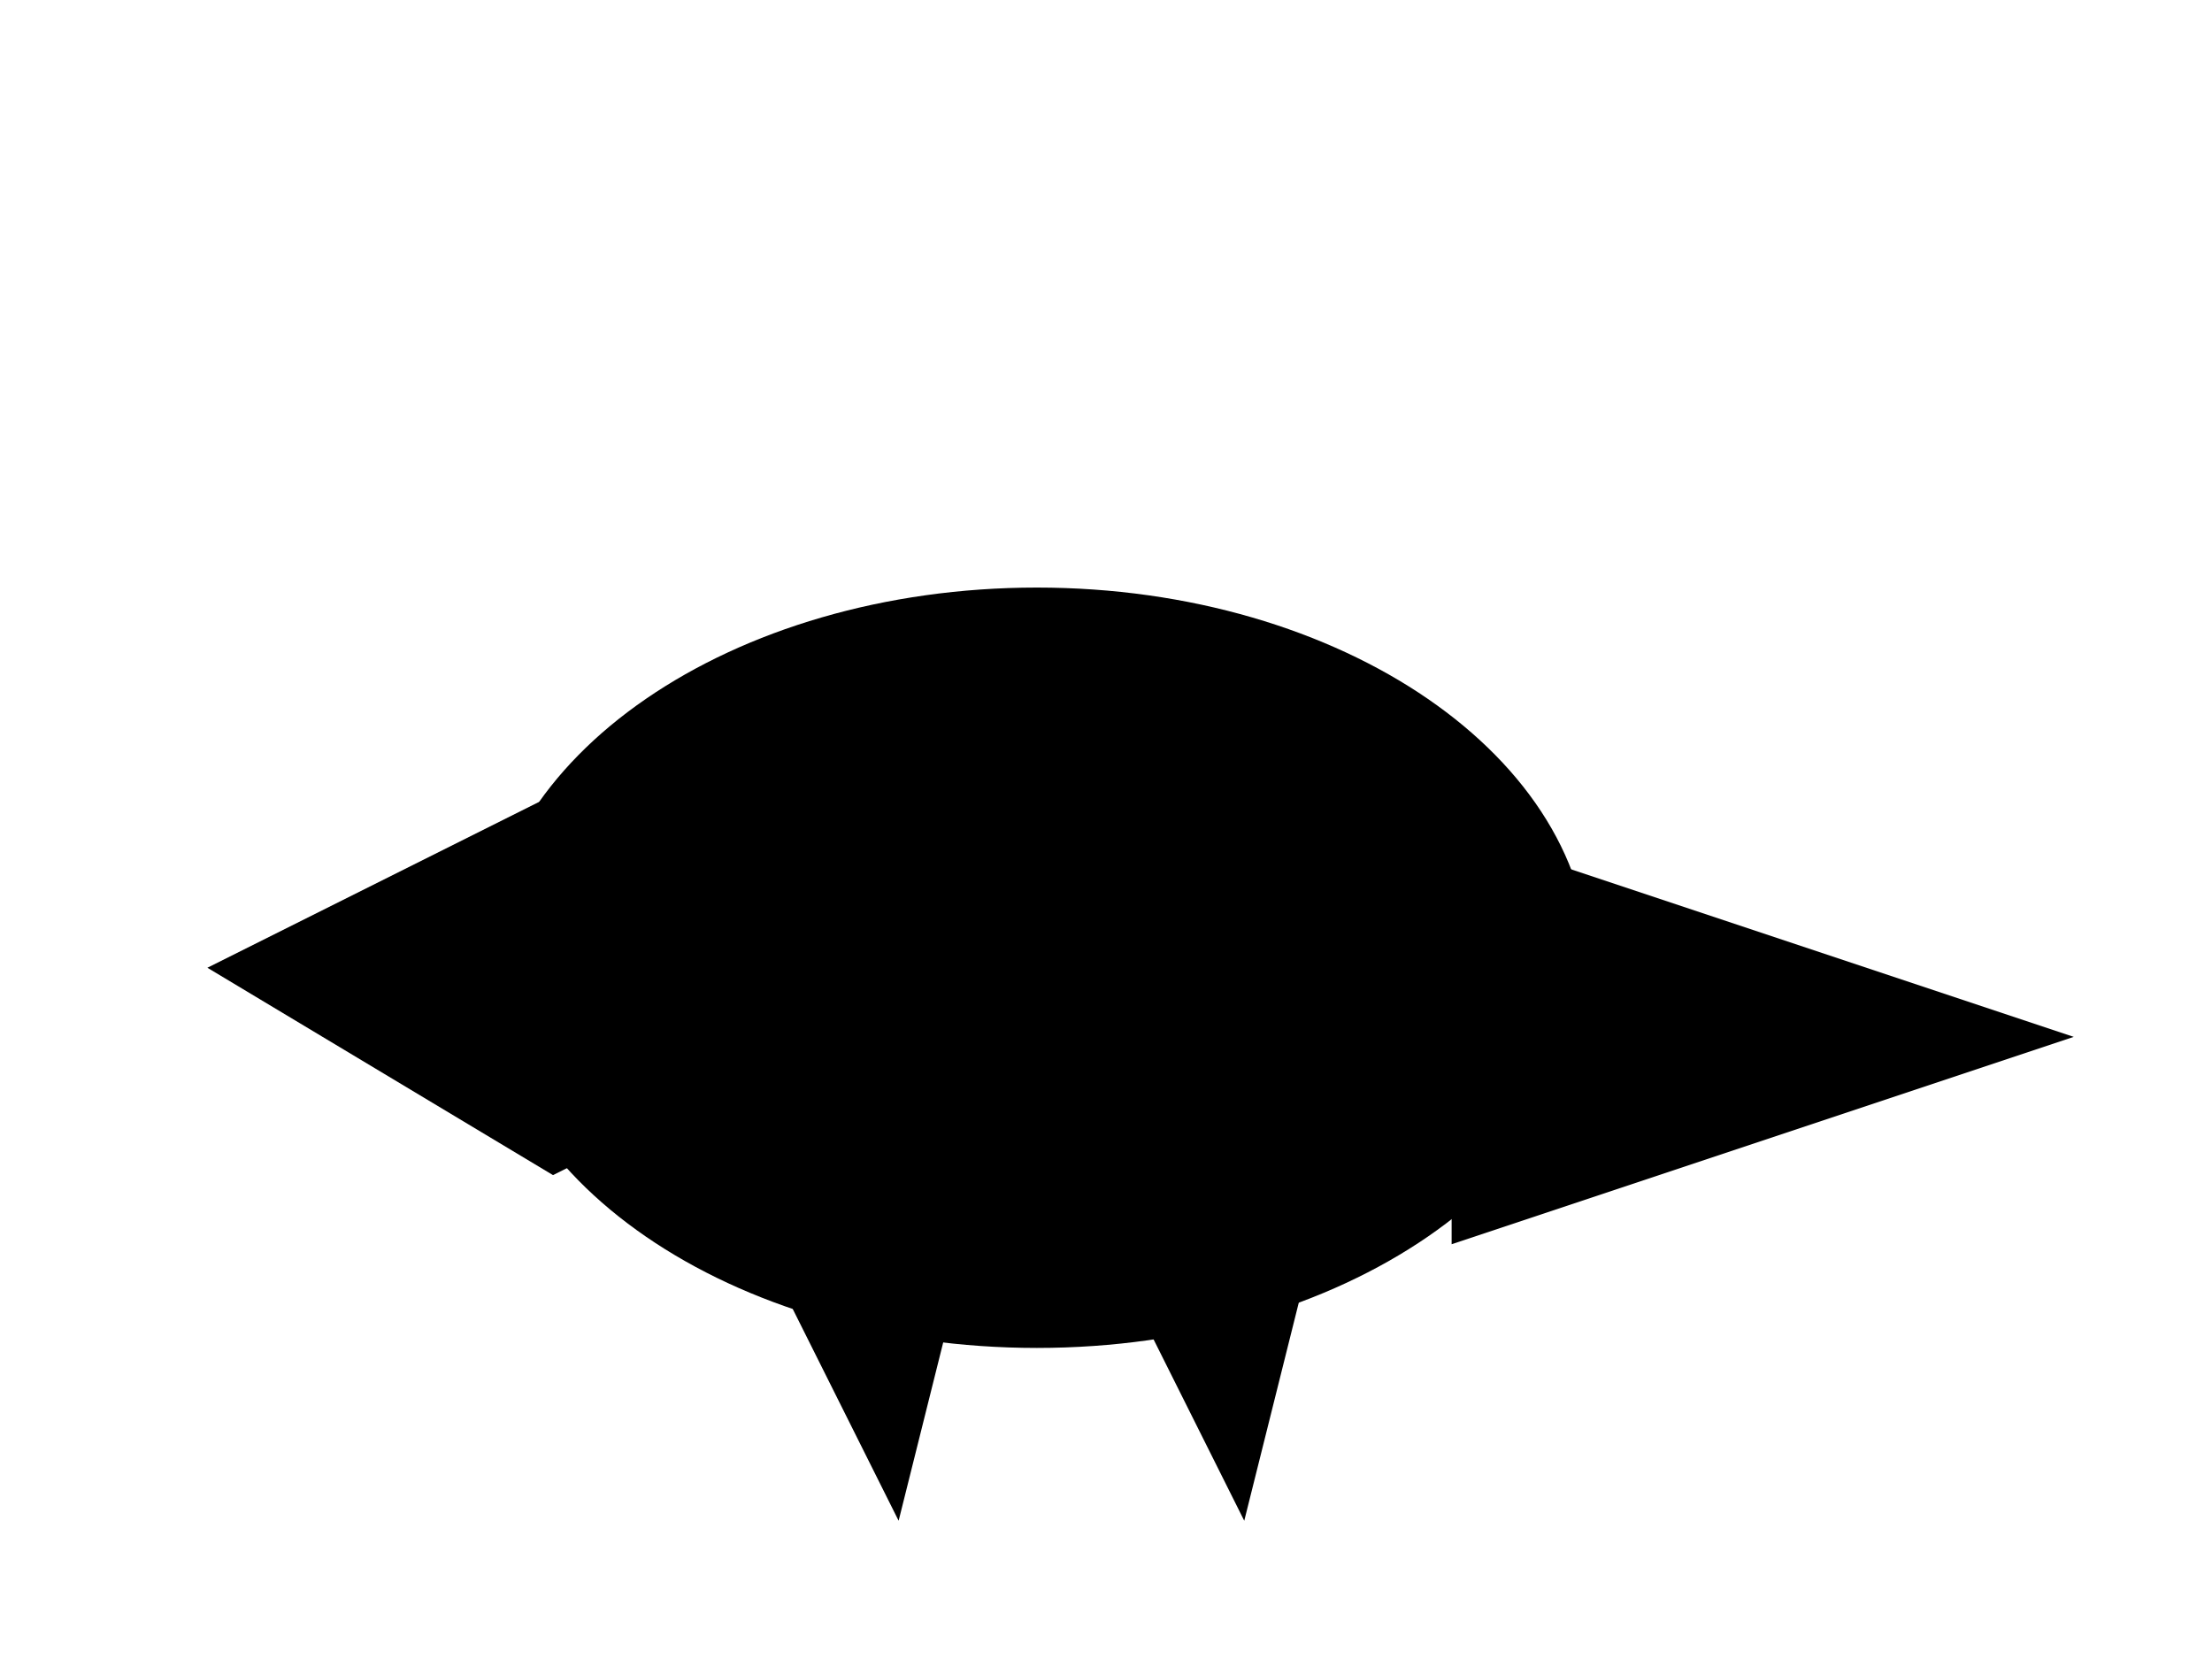
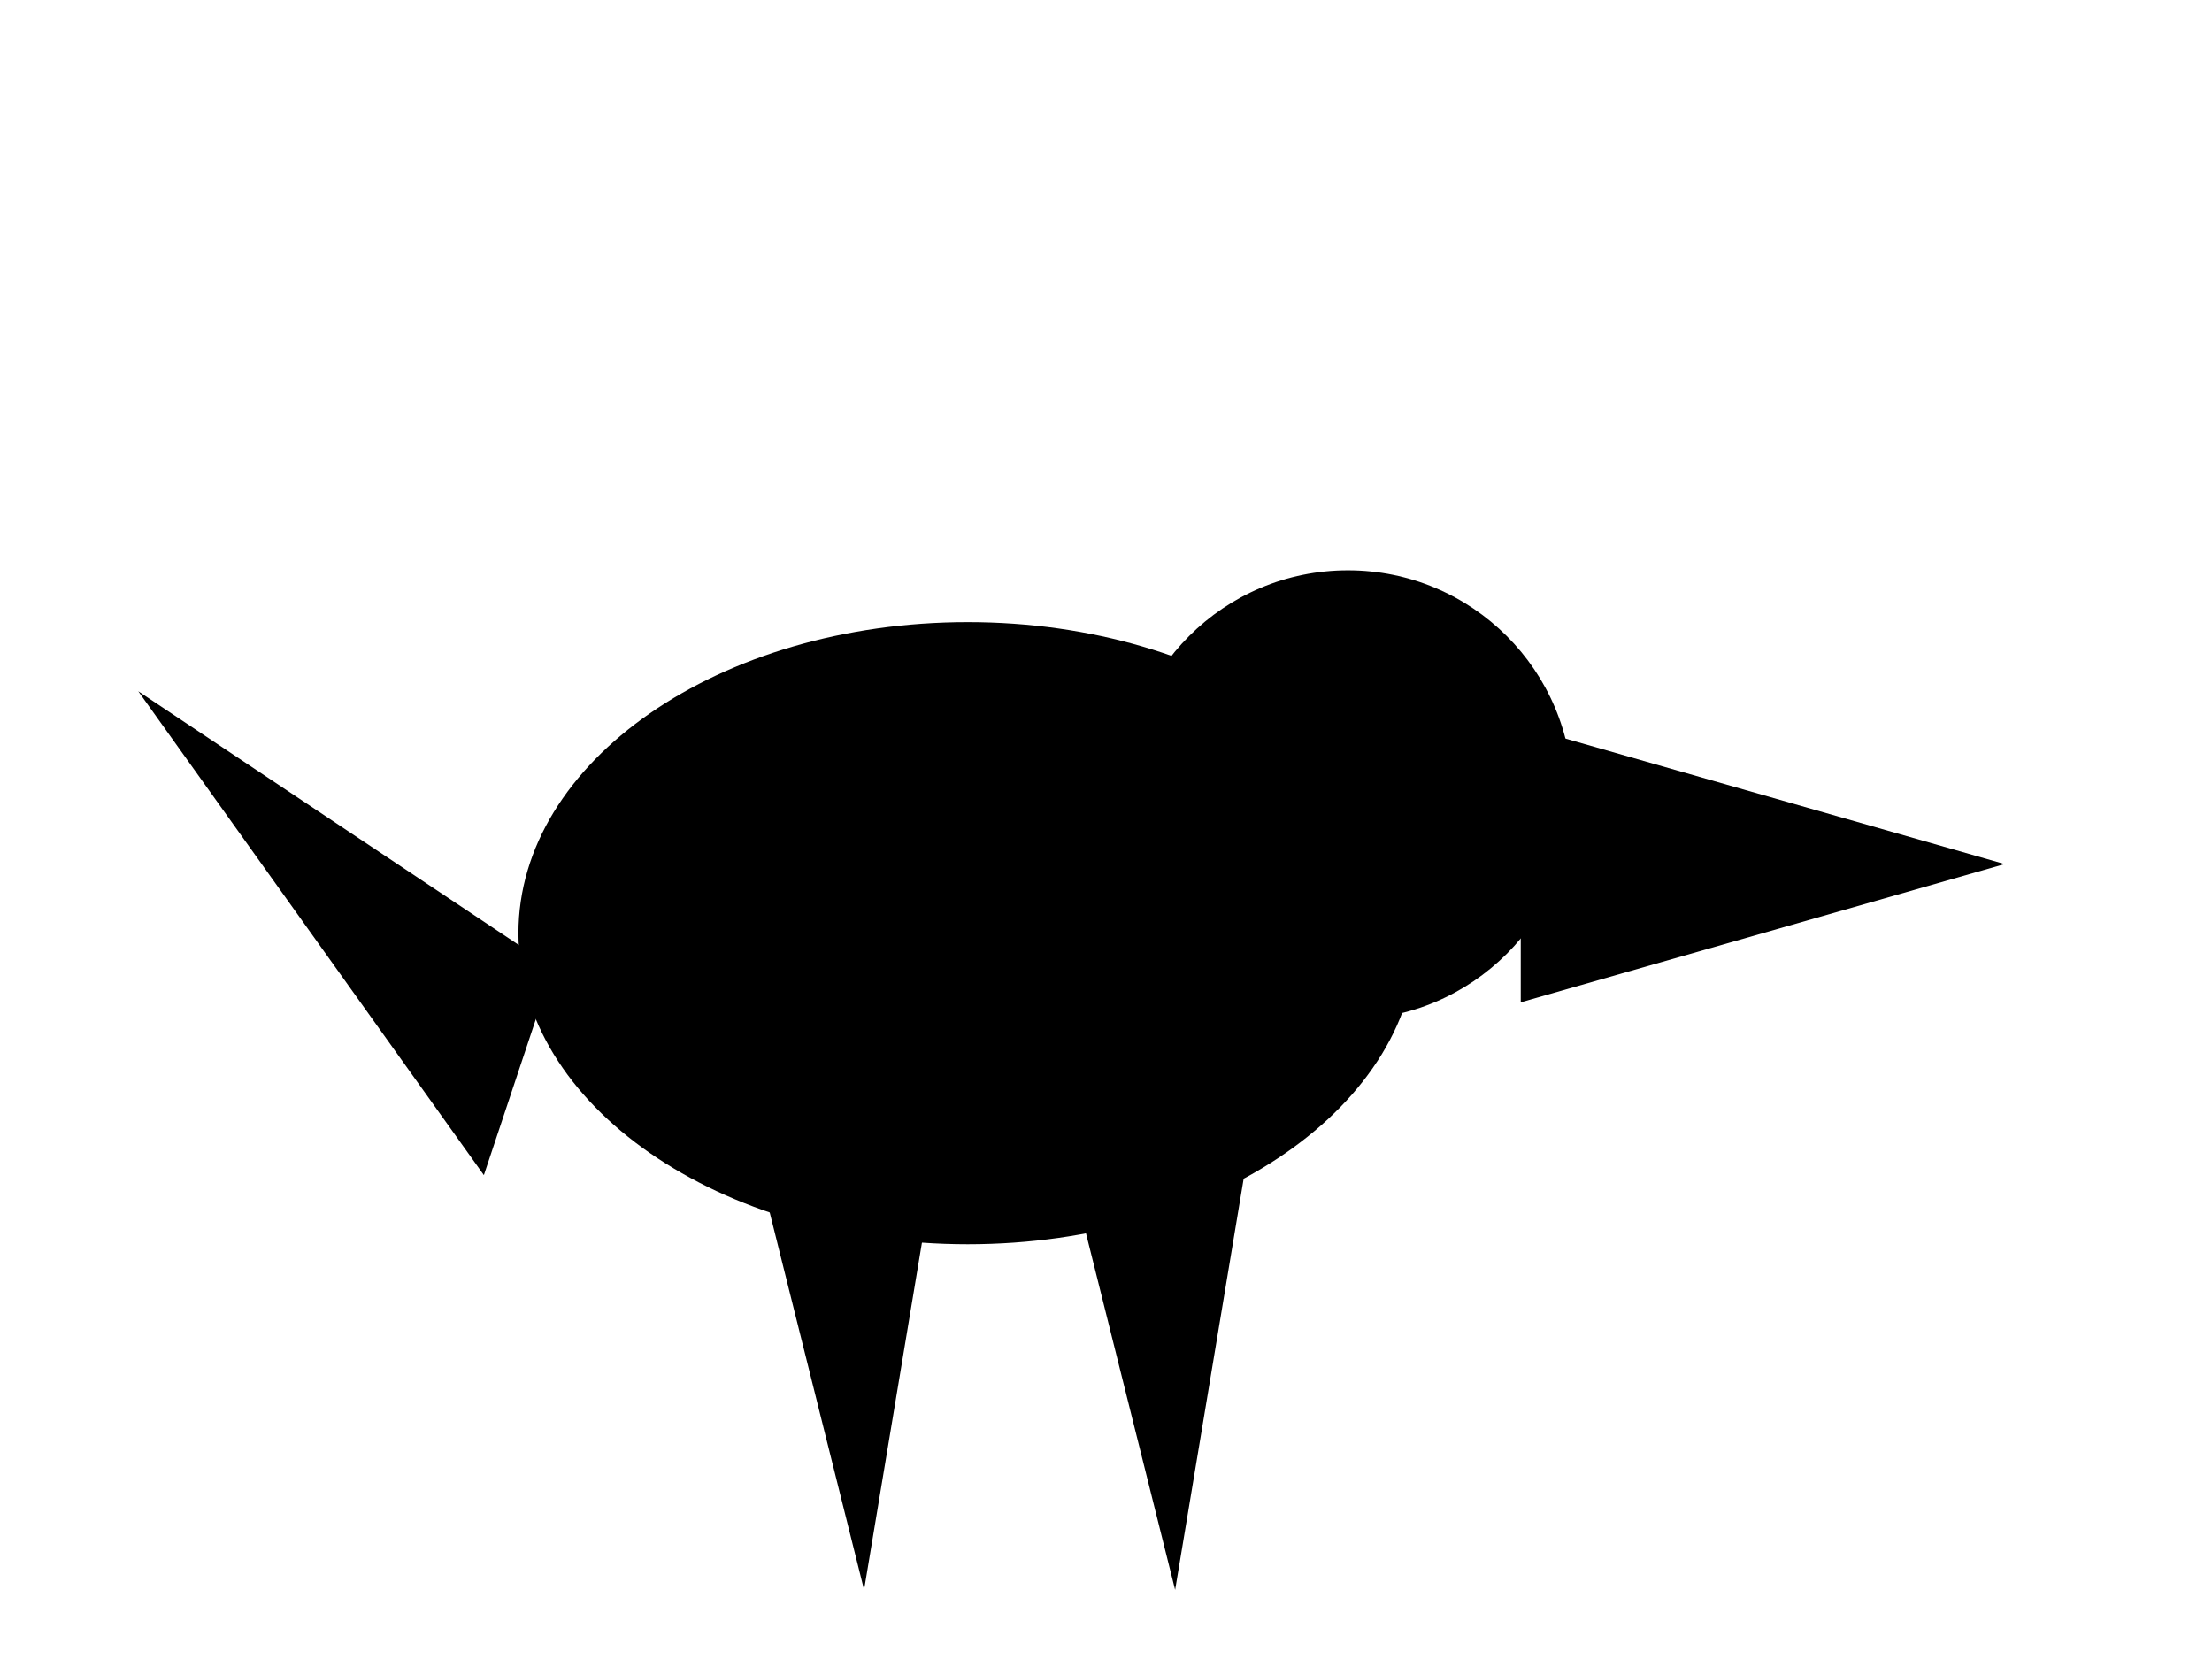
<svg xmlns="http://www.w3.org/2000/svg" width="256" height="192" viewBox="0 0 64 48">
-   <polygon points="6,28 22,20 24,30 16,34" fill="{{wing}}" />
-   <ellipse cx="30" cy="28" rx="16" ry="11" fill="{{bird}}" />
-   <ellipse cx="24" cy="30" rx="8" ry="6" fill="{{wing}}" />
-   <polygon points="42,24 60,30 42,36" fill="{{beak}}" />
-   <circle cx="36" cy="24" r="2.2" fill="{{eye}}" />
-   <polygon points="22,36 28,36 26,44" fill="{{beak}}" />
-   <polygon points="32,36 38,36 36,44" fill="{{beak}}" />
+   <polygon points="16,28 4,20 14,34" fill="{{wing}}" />
+   <ellipse cx="28" cy="27" rx="13" ry="9" fill="{{bird}}" />
+   <ellipse cx="22" cy="29" rx="6" ry="4.5" fill="{{wing}}" />
+   <circle cx="39" cy="23" r="6.5" fill="{{bird}}" />
+   <polygon points="44,21 58,25 44,29" fill="{{beak}}" />
+   <circle cx="41" cy="21" r="1.5" fill="{{eye}}" />
+   <polygon points="22,34 27,34 25,46" fill="{{beak}}" />
+   <polygon points="31,34 36,34 34,46" fill="{{beak}}" />
</svg>
